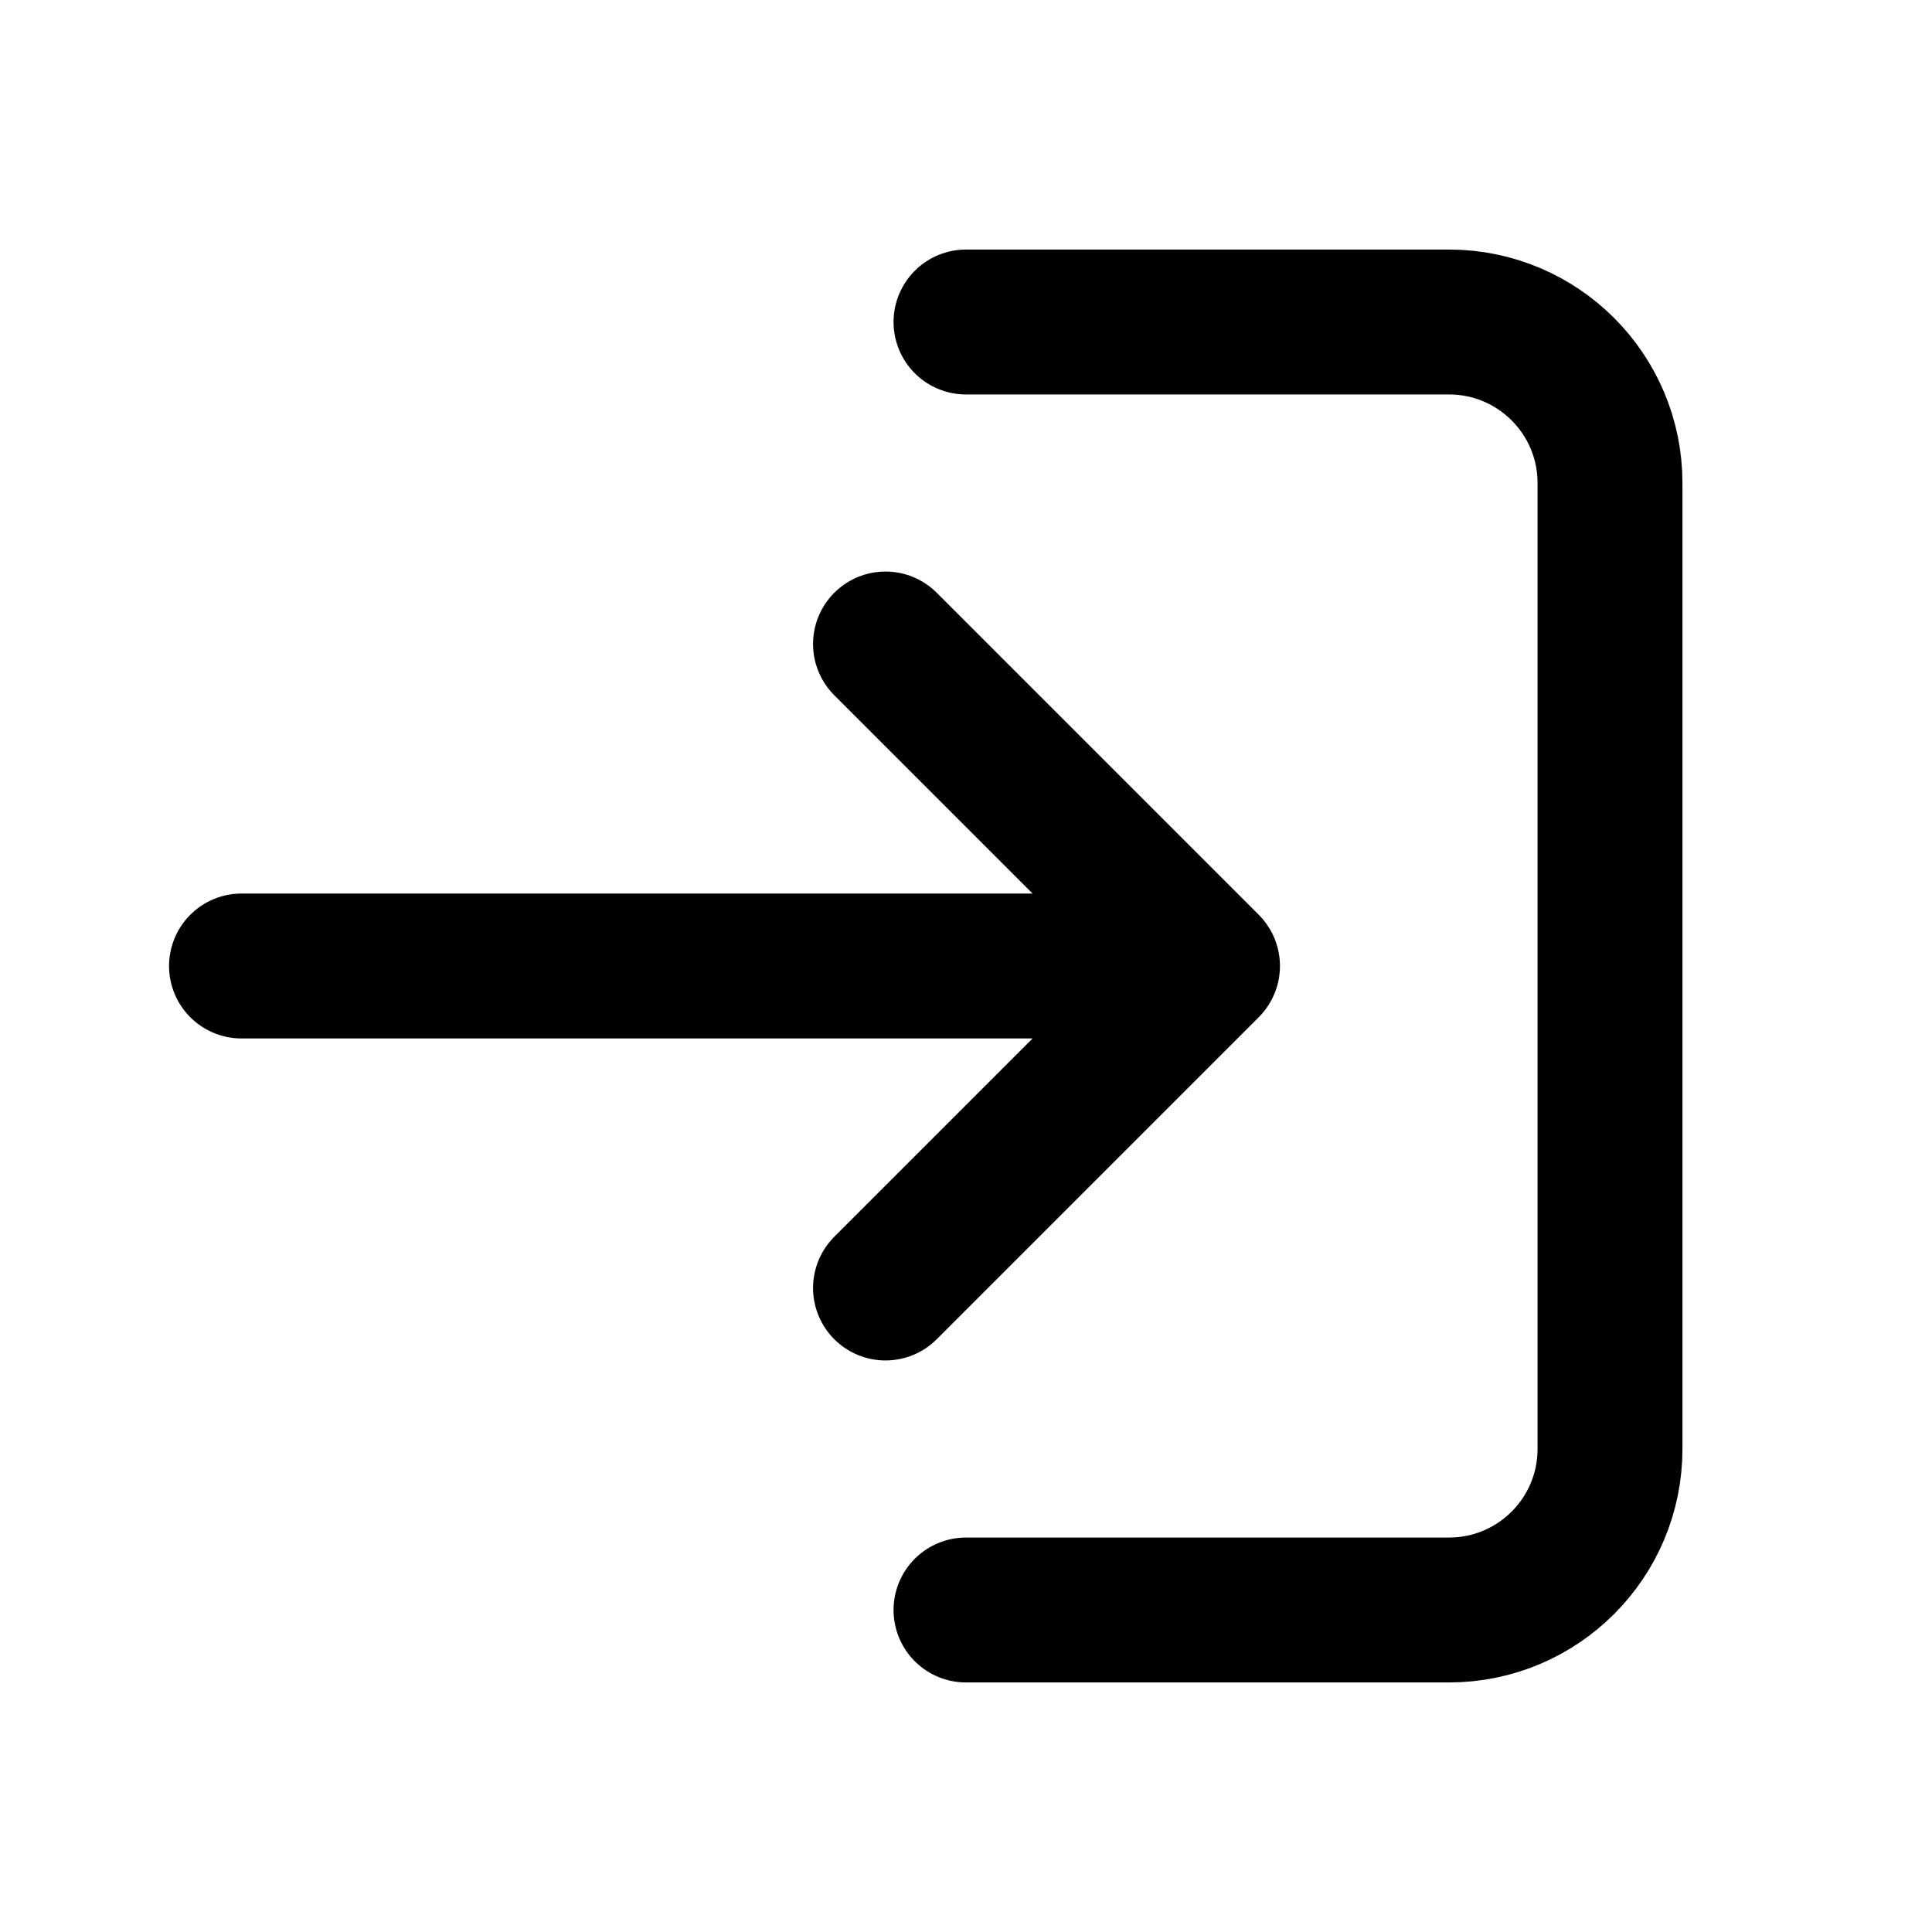
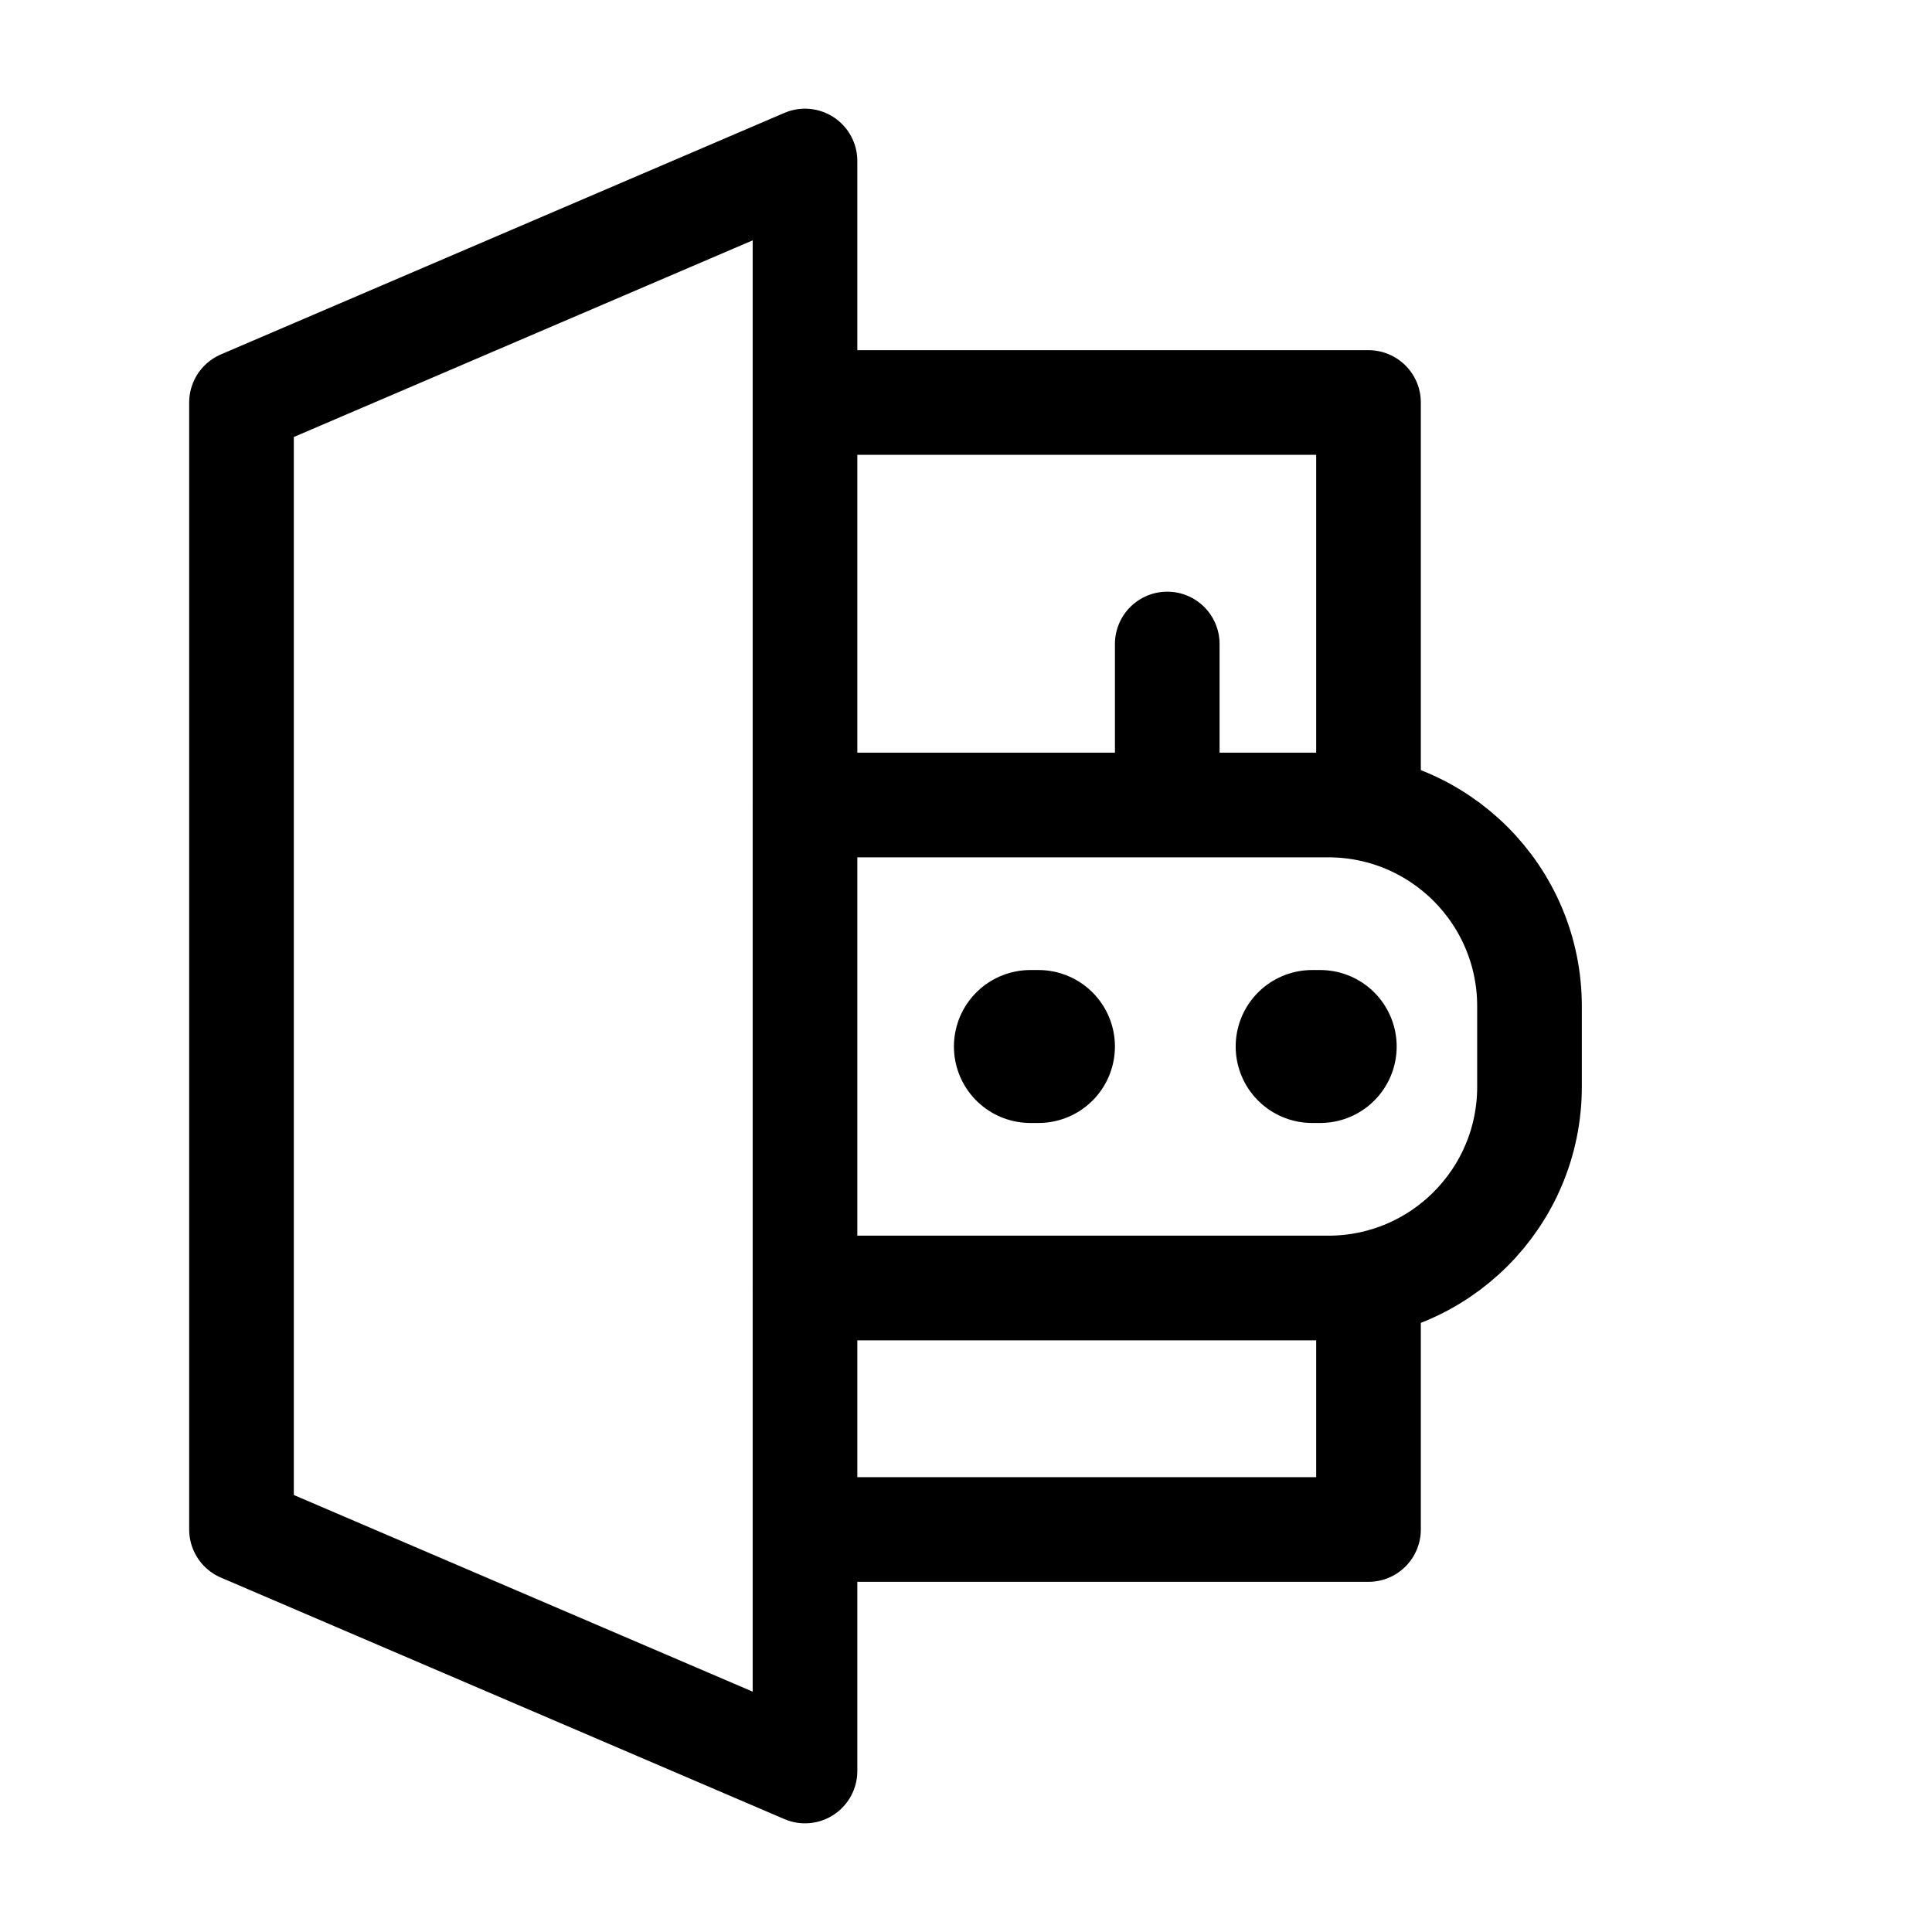
- <svg xmlns="http://www.w3.org/2000/svg" viewBox="0 0 24 24" fill="none" stroke="currentColor" stroke-width="1.8" stroke-linecap="round" stroke-linejoin="round">
-   <path d="M12 4h6a2 2 0 0 1 2 2v12a2 2 0 0 1-2 2h-6" />
-   <path d="M3 12h12m-4-4 4 4-4 4" />
+ <svg xmlns="http://www.w3.org/2000/svg" viewBox="0 0 24 24" fill="none" stroke="currentColor" stroke-width="1.3" stroke-linecap="round" stroke-linejoin="round">
+   <path d="M10 5h7v5m0 6v3h-7M3 5l7-3v20l-7-3z" />
+   <path d="M10 10h6.5a2.5 2.5 0 0 1 2.5 2.5v1a2.5 2.5 0 0 1-2.5 2.5H10m4.5-6V8" />
+   <path d="M12.8 13h.1m3.4 0h.1" stroke-width="1.9" />
</svg>
